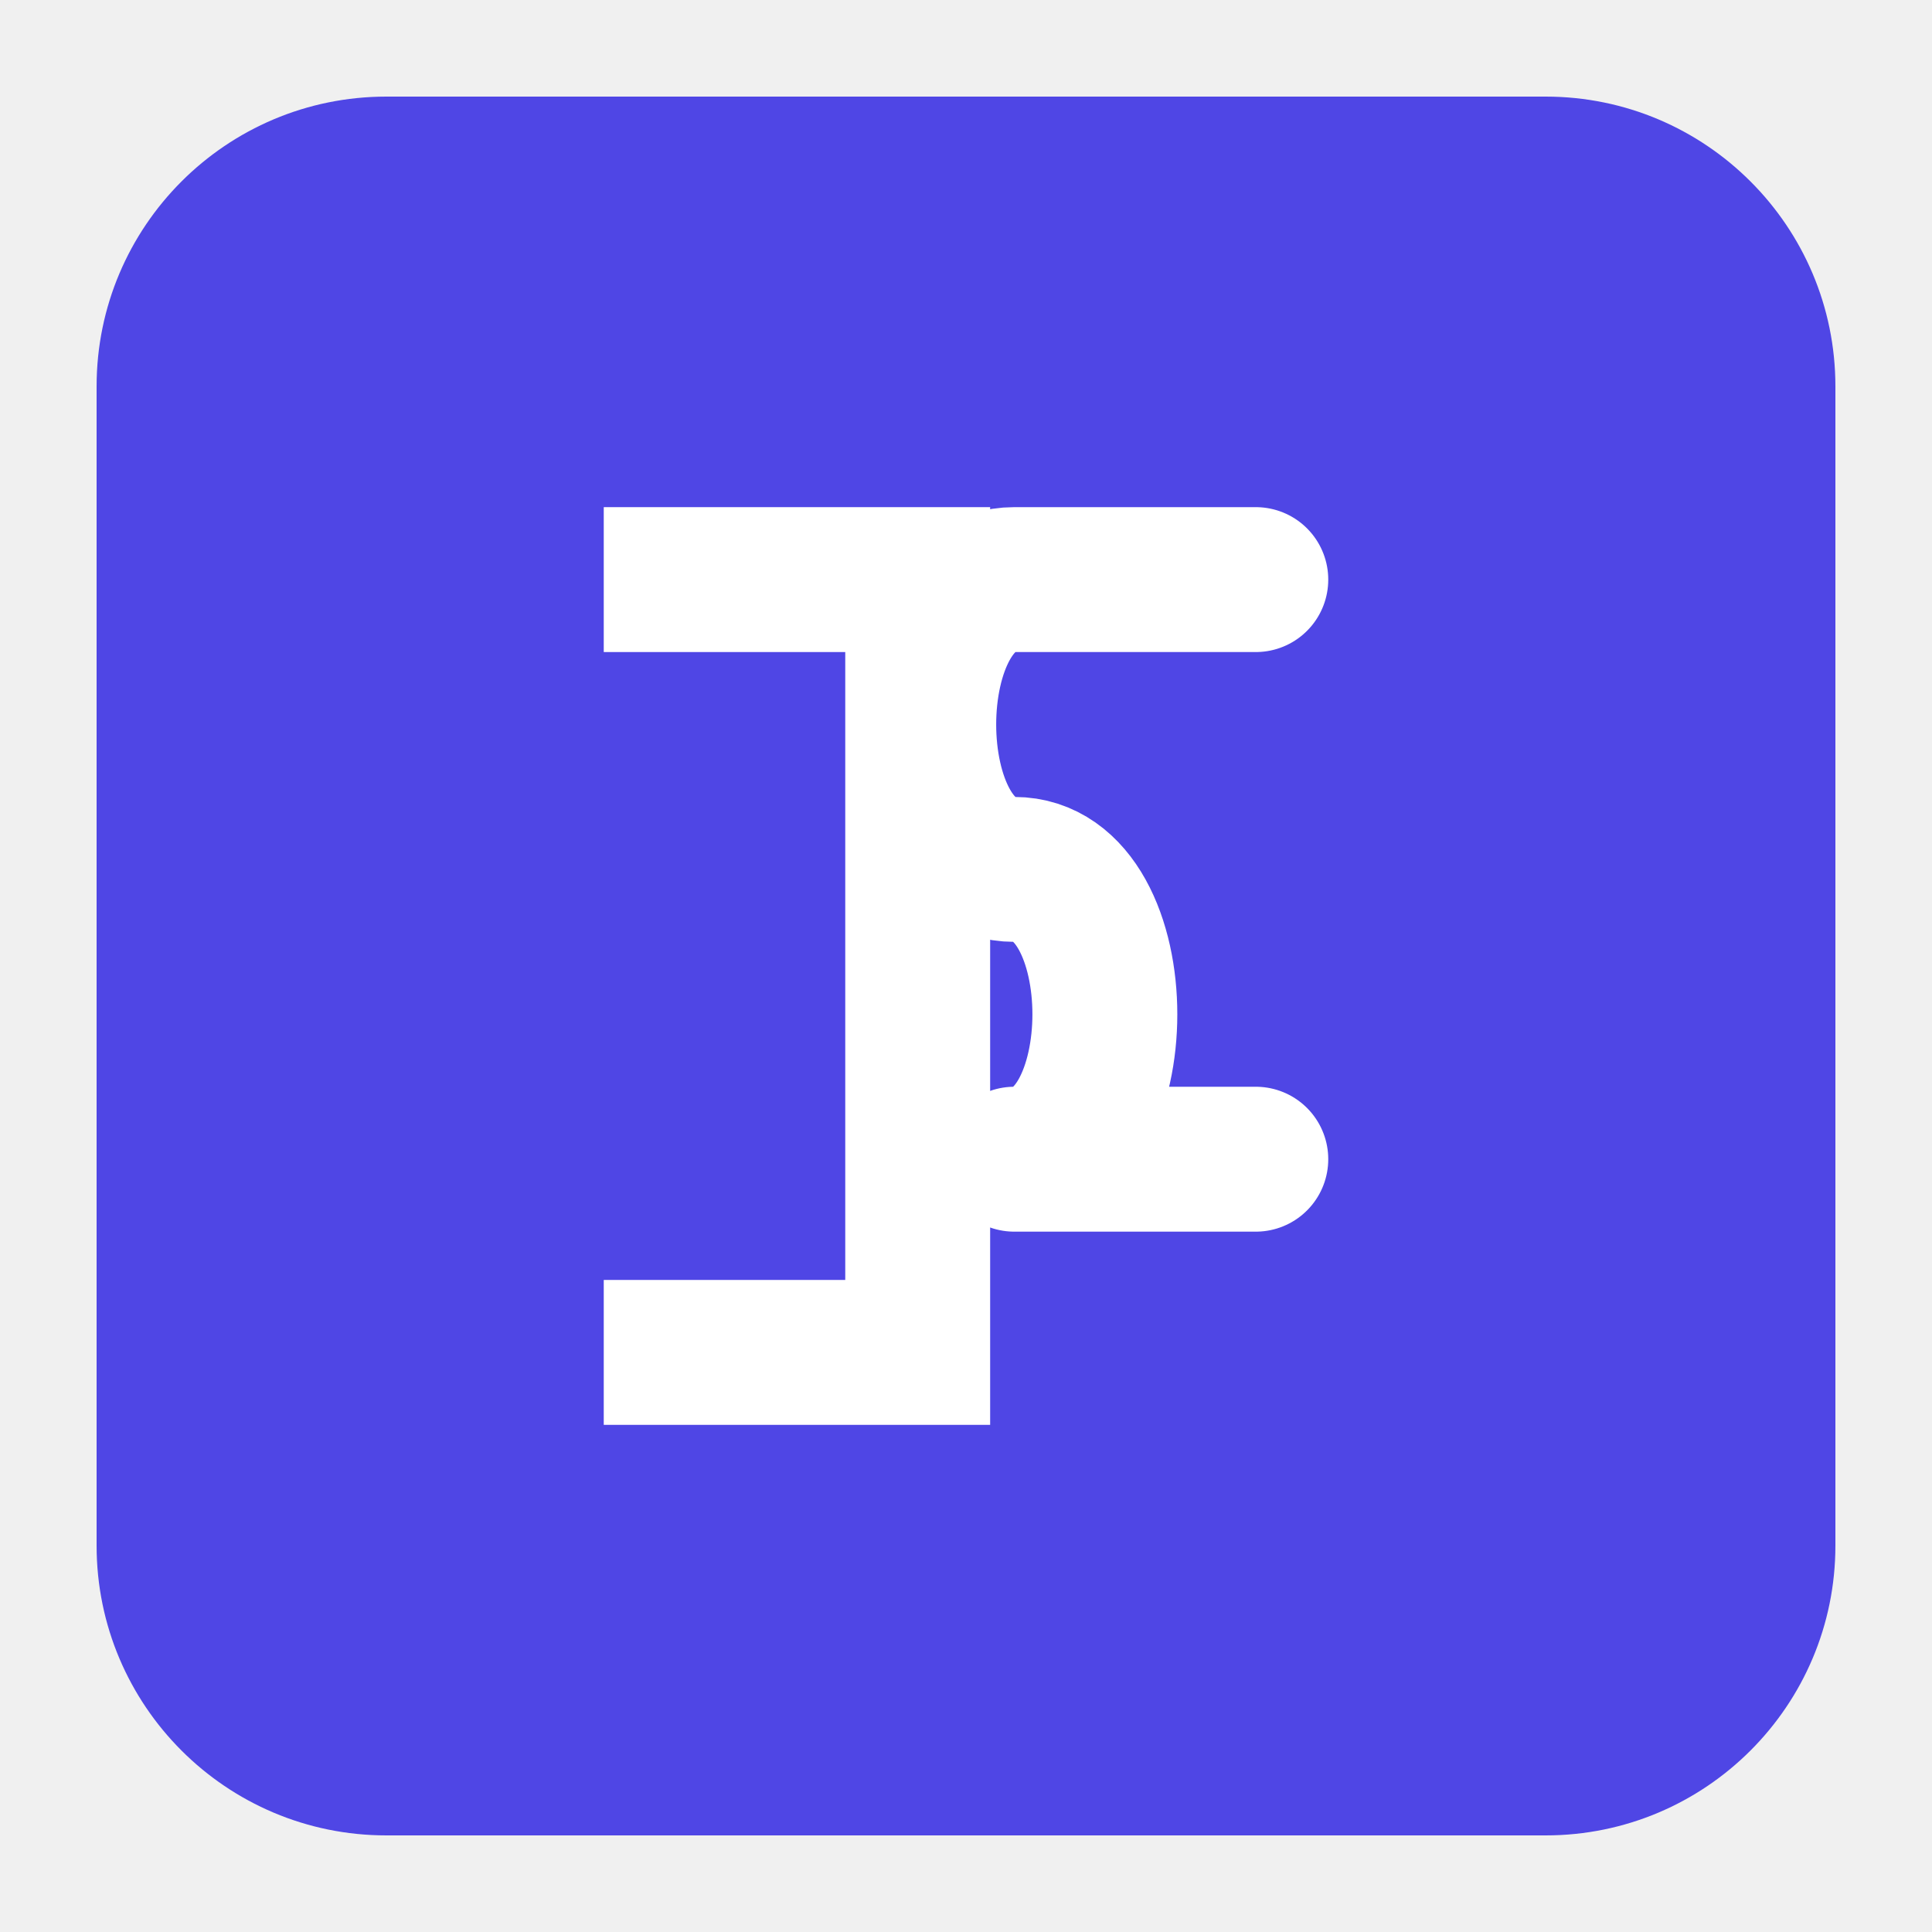
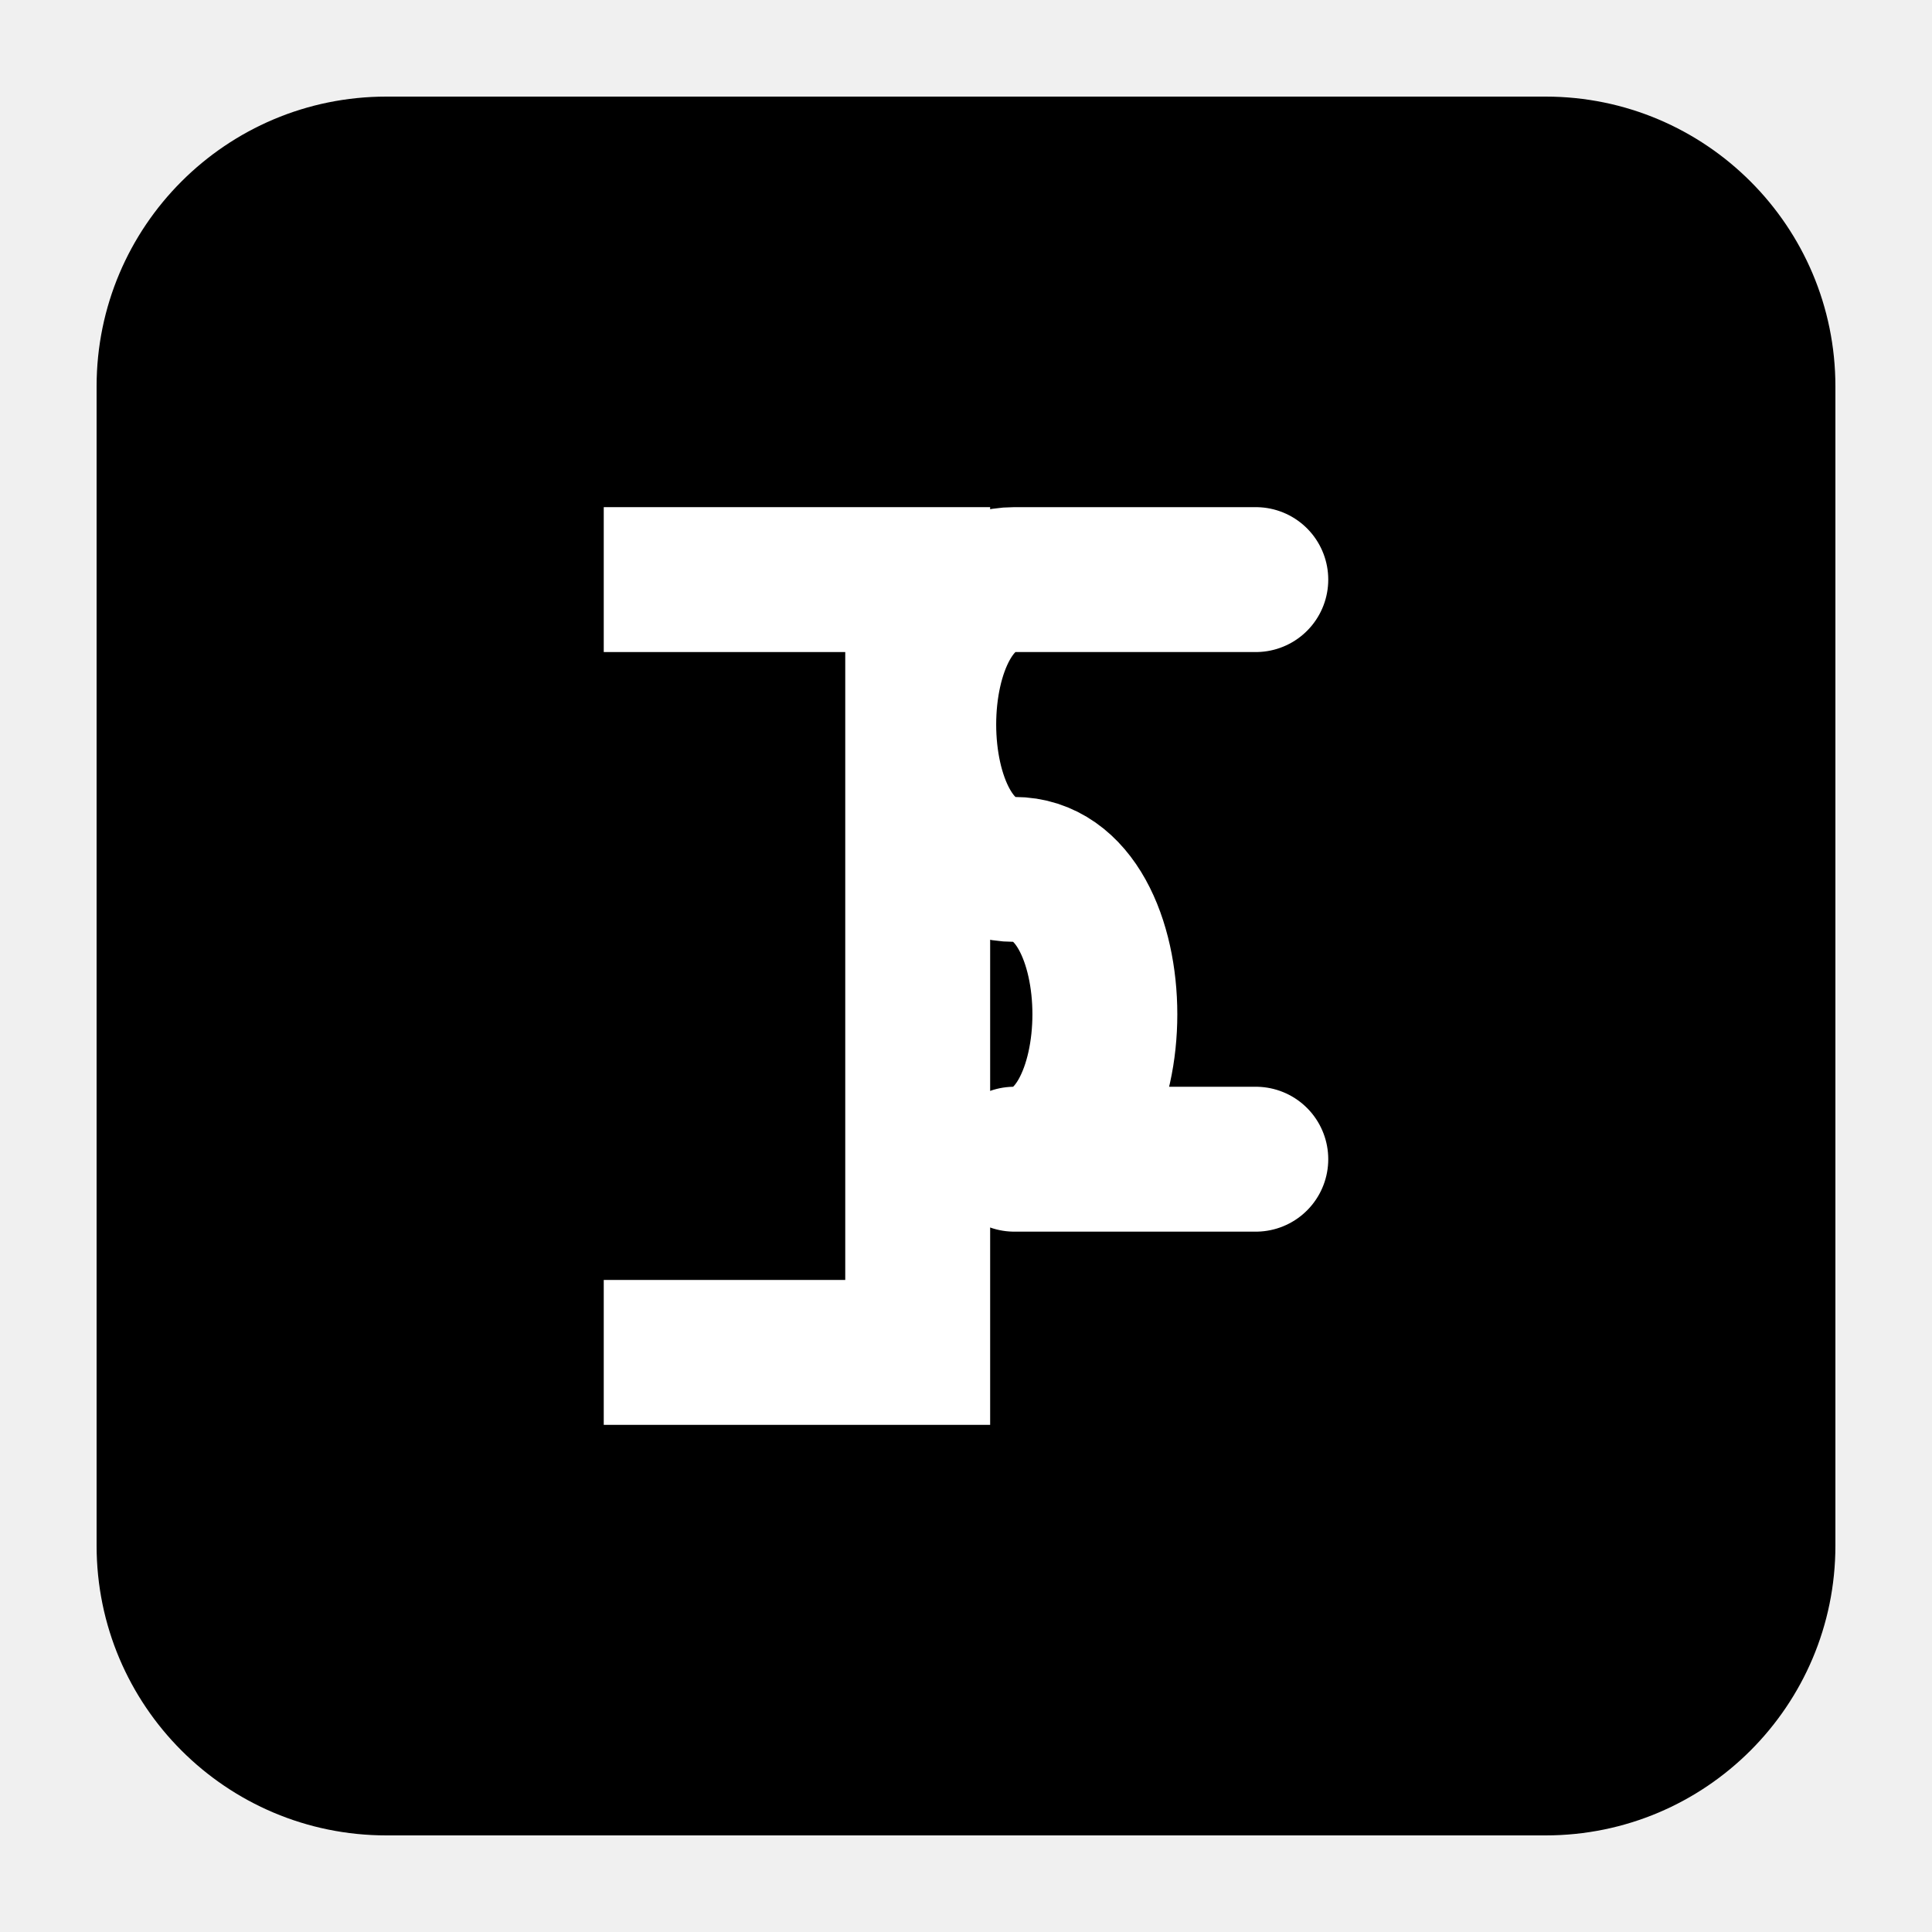
<svg xmlns="http://www.w3.org/2000/svg" viewBox="0 0 40 40" width="100%" height="100%" fill="none">
-   <rect x="2" y="2" width="36" height="36" rx="6" fill="#4F46E5" />
+   <rect x="2" y="2" width="36" height="36" rx="6" fill="#000000" />
  <path d="M14 12H19V28H14" stroke="#FFFFFF" stroke-width="3" stroke-linecap="square" />
  <path d="M26 12H21C18.5 12 18.5 18 21 18C23.5 18 23.5 24 21 24H26" stroke="#FFFFFF" stroke-width="3" stroke-linecap="round" stroke-linejoin="round" />
</svg>
